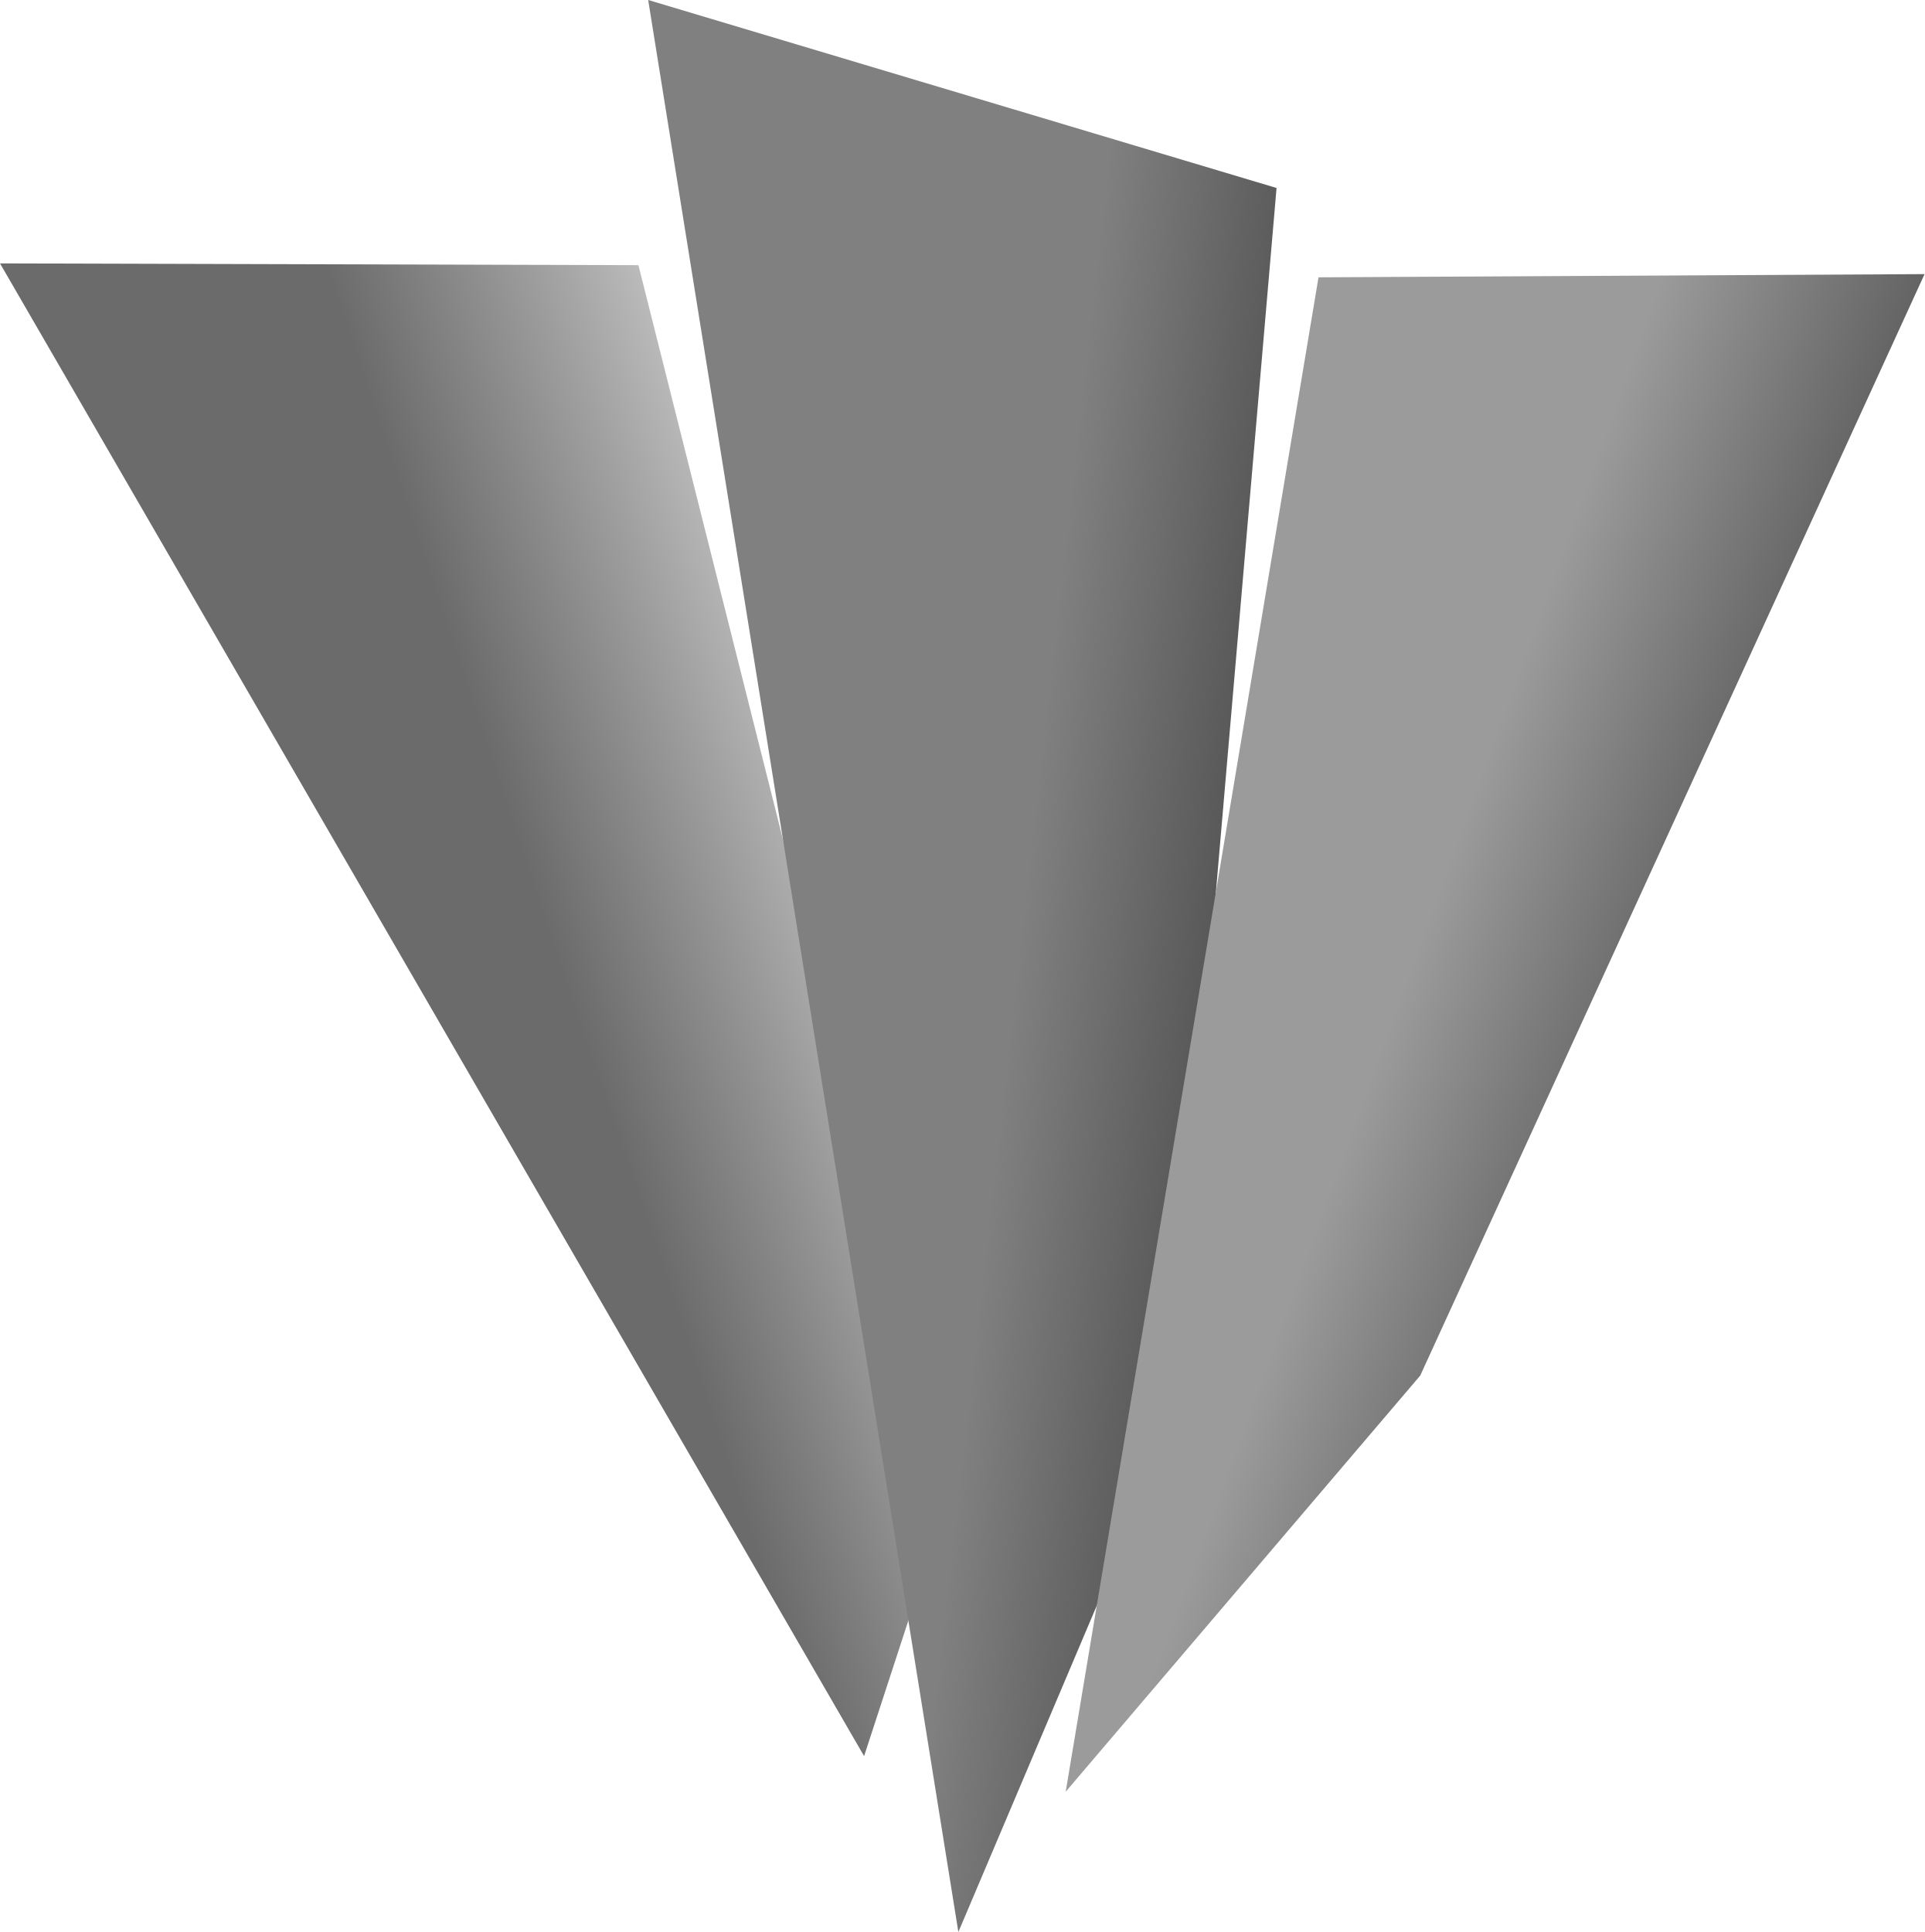
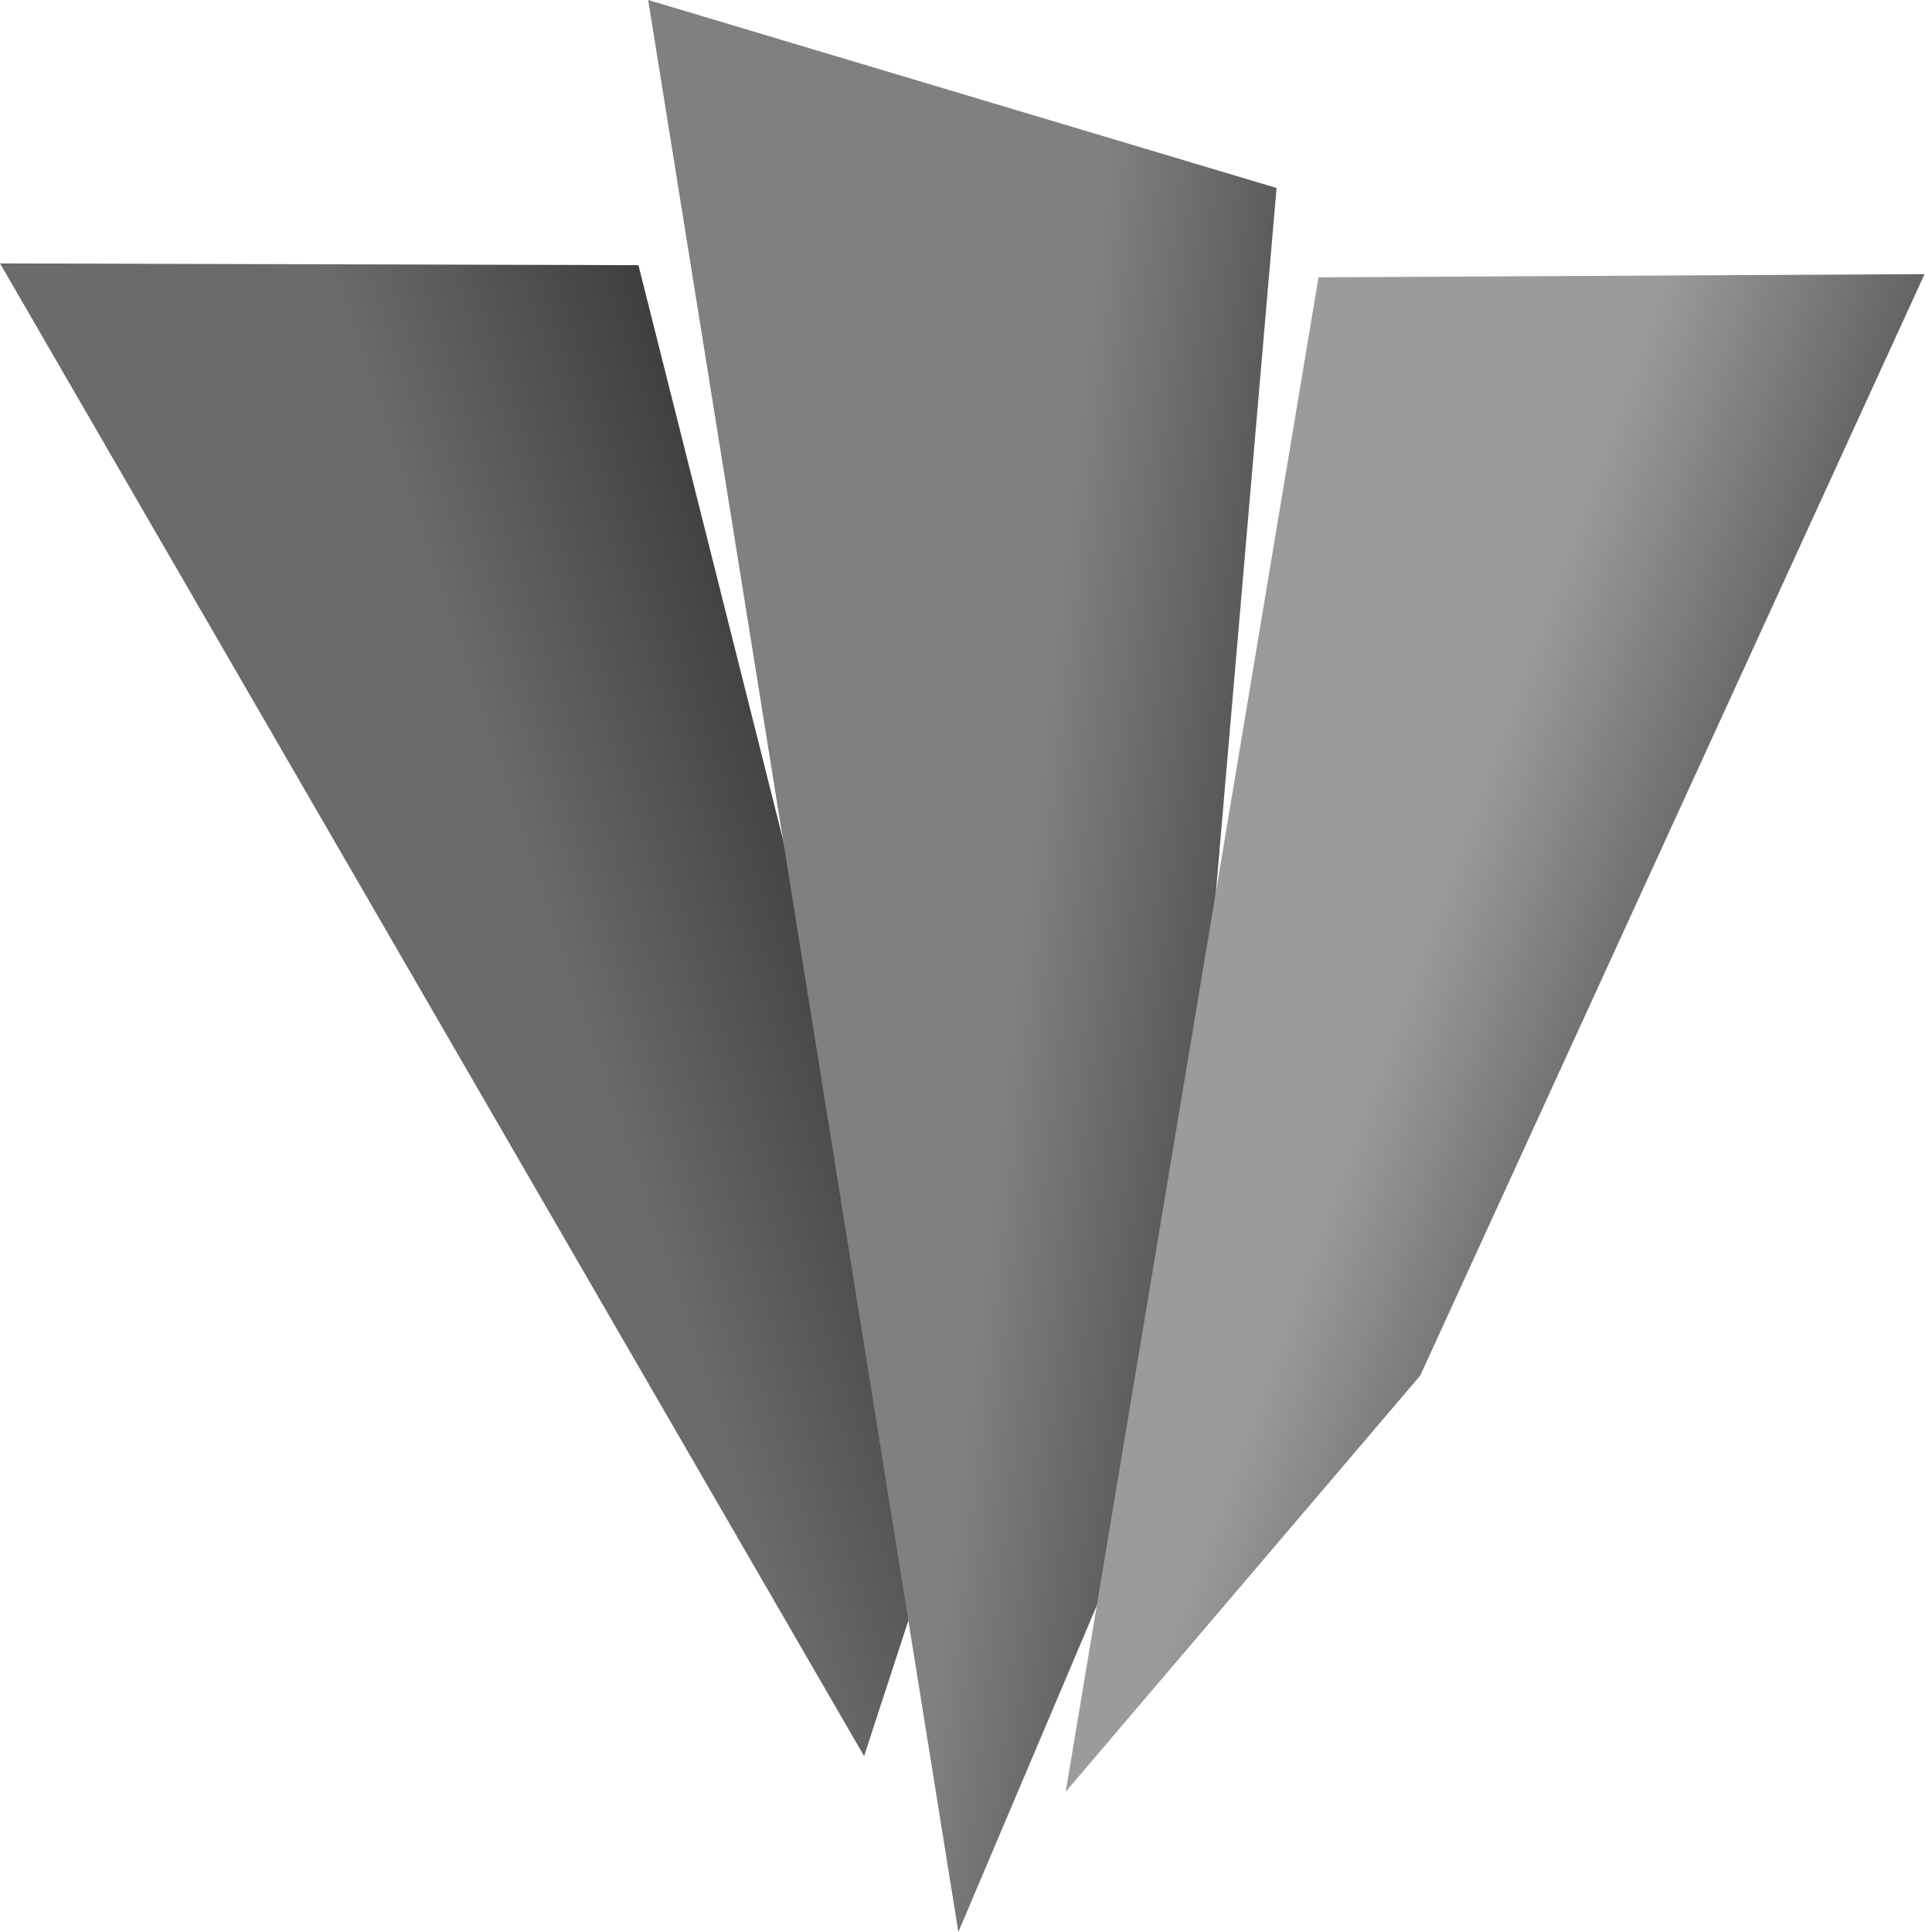
<svg xmlns="http://www.w3.org/2000/svg" xmlns:xlink="http://www.w3.org/1999/xlink" width="112.186mm" height="112.617mm" viewBox="0 0 112.186 112.617" version="1.1" id="svg1">
  <defs id="defs1">
    <linearGradient id="linearGradient10">
      <stop style="stop-color:#464646;stop-opacity:1;" offset="0" id="stop10" />
      <stop style="stop-color:#808080;stop-opacity:1;" offset="1" id="stop11" />
    </linearGradient>
    <linearGradient id="linearGradient8">
      <stop style="stop-color:#646464;stop-opacity:1;" offset="0" id="stop8" />
      <stop style="stop-color:#9b9b9b;stop-opacity:1;" offset="1" id="stop9" />
    </linearGradient>
    <linearGradient id="linearGradient6">
      <stop style="stop-color:#4d4d4d;stop-opacity:1;" offset="0" id="stop6" />
      <stop style="stop-color:#808080;stop-opacity:1;" offset="1" id="stop7" />
    </linearGradient>
    <linearGradient id="linearGradient4">
      <stop style="stop-color:#6b6b6b;stop-opacity:1;" offset="0" id="stop4" />
-       <stop style="stop-color:#505050;stop-opacity:0;" offset="1" id="stop5" />
+       <stop style="stop-color:#1e1e1e;stop-opacity:1;" offset="1" id="stop5" />
    </linearGradient>
    <linearGradient xlink:href="#linearGradient4" id="linearGradient5" x1="78.822" y1="141.642" x2="107.224" y2="132.11" gradientUnits="userSpaceOnUse" />
    <linearGradient xlink:href="#linearGradient10" id="linearGradient11" x1="118.116" y1="129.594" x2="101.864" y2="127.76" gradientUnits="userSpaceOnUse" />
    <linearGradient xlink:href="#linearGradient8" id="linearGradient12" x1="131.023" y1="154.073" x2="117.596" y2="149.189" gradientUnits="userSpaceOnUse" />
  </defs>
  <g id="layer1" transform="translate(-42.34452,-73.71742)">
    <path style="fill:url(#linearGradient5);stroke-width:0.265" d="M 92.714,176.082 42.345,89.071 79.56,89.174 97.637,161.006 Z" id="path4" />
    <path style="fill:url(#linearGradient11);stroke-width:0.272;fill-opacity:1" d="M 98.209,186.335 80.128,73.717 116.757,84.675 110.496,157.36 Z" id="path2" />
    <path style="fill:url(#linearGradient12);stroke-width:0.265;stroke-dasharray:none" d="m 104.466,178.157 4.312,-25.831 10.425,-62.443 35.327,-0.187 -29.399,64.206 z" id="path3" />
  </g>
</svg>
